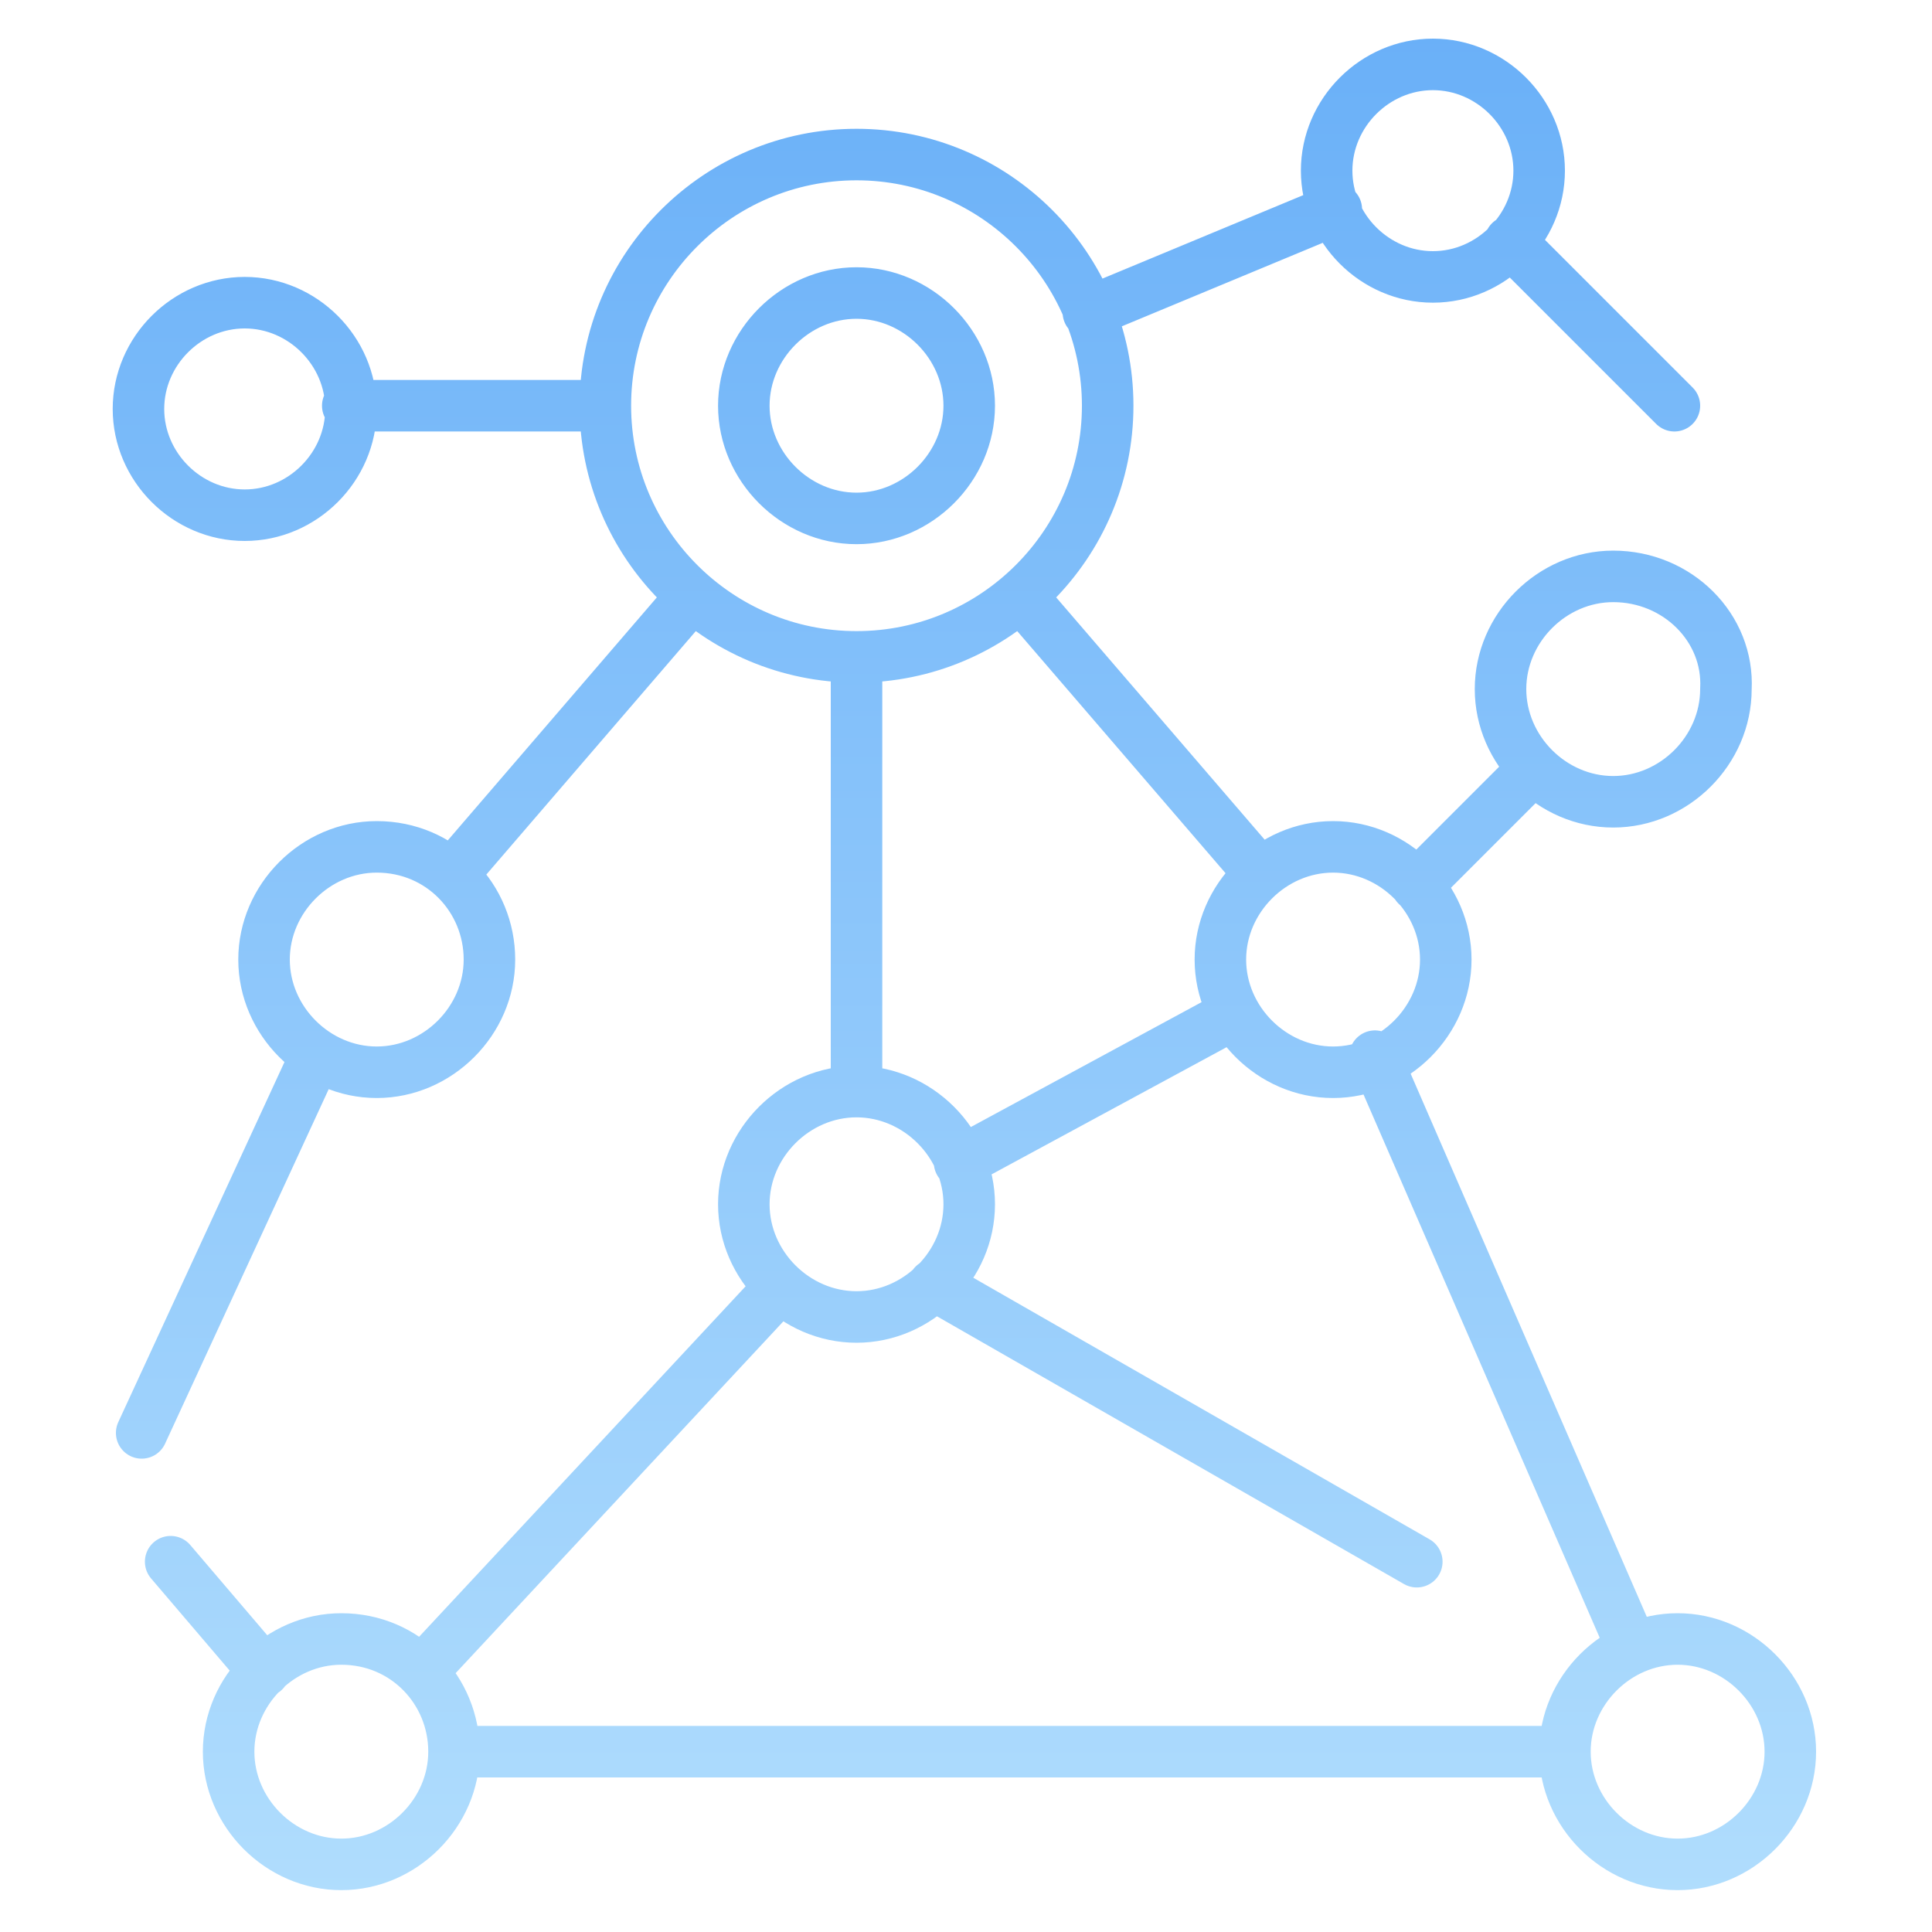
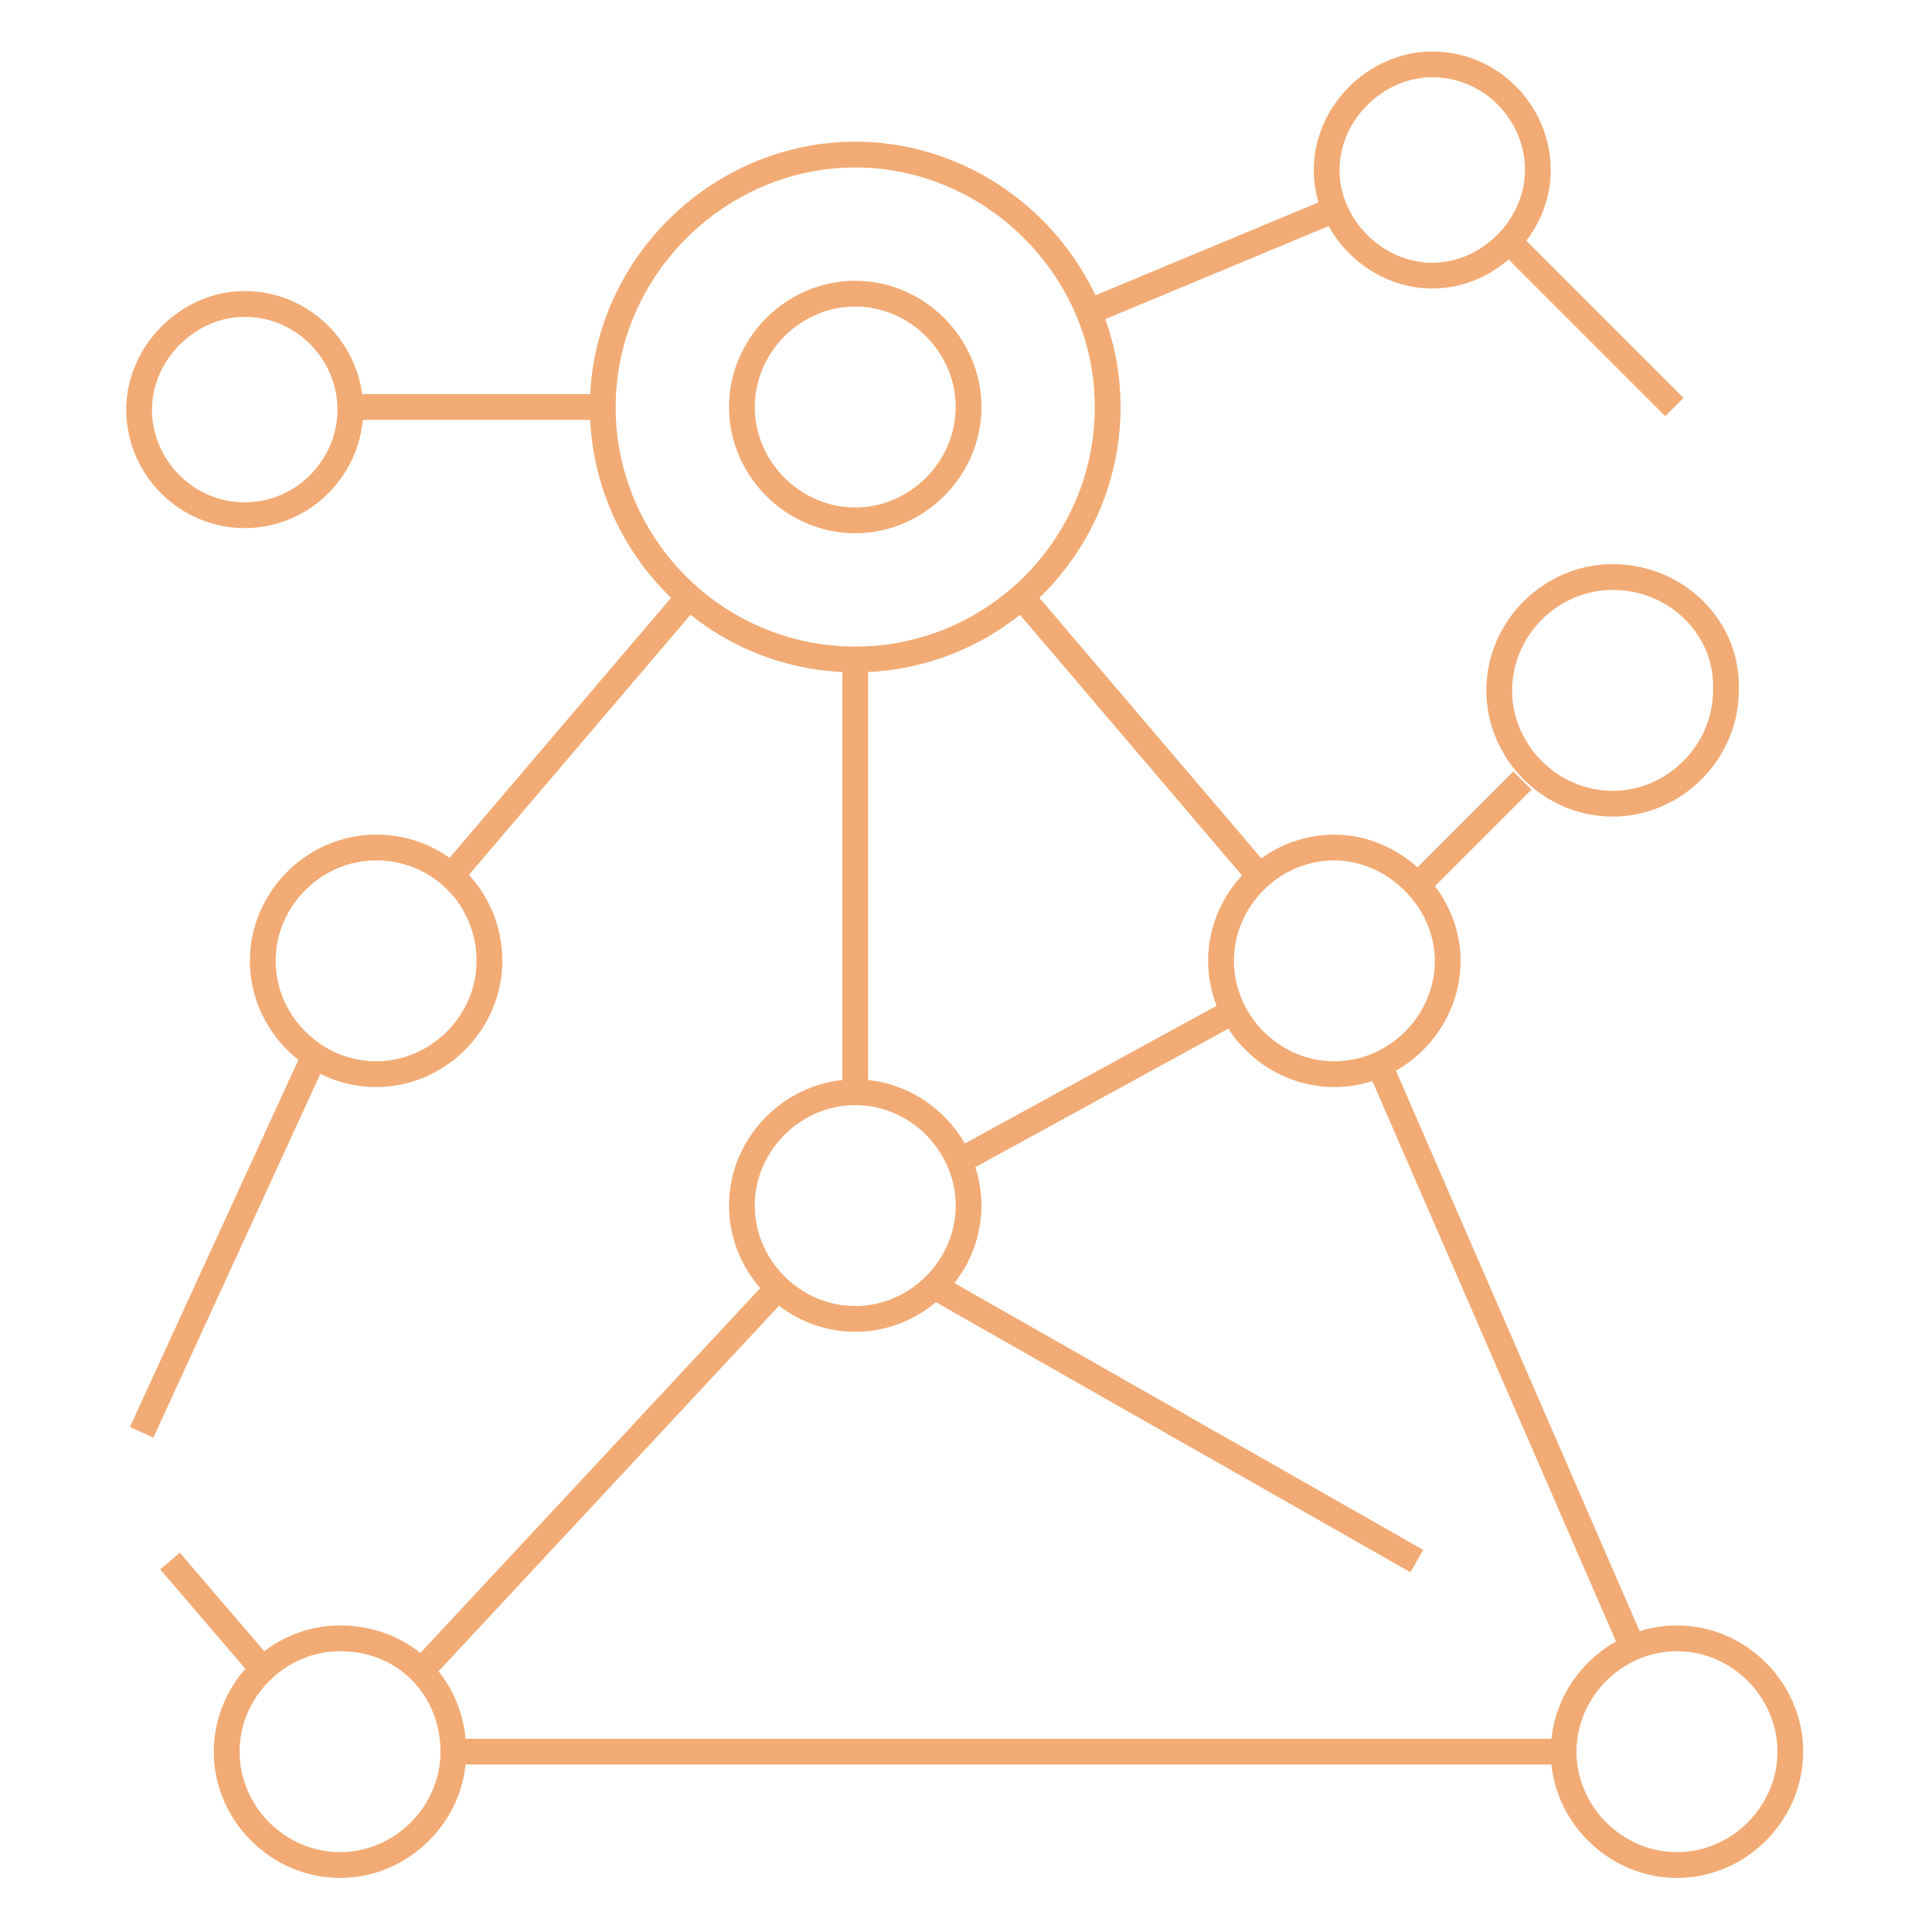
- <svg xmlns="http://www.w3.org/2000/svg" width="75" height="75" viewBox="0 0 75 75" fill="none">
-   <path d="M37.25 45.125L47.875 39.375M43 15.75C43 21.125 38.625 25.5 33.25 25.5C27.875 25.5 23.5 21.125 23.5 15.75C23.5 10.375 27.875 6 33.25 6C38.625 6 43 10.375 43 15.75ZM33.25 11.375C30.875 11.375 28.875 13.375 28.875 15.75C28.875 18.125 30.875 20.125 33.25 20.125C35.625 20.125 37.625 18.125 37.625 15.75C37.625 13.375 35.625 11.375 33.25 11.375ZM33.25 42.375C30.875 42.375 28.875 44.375 28.875 46.75C28.875 49.125 30.875 51.125 33.25 51.125C35.625 51.125 37.625 49.125 37.625 46.75C37.625 44.375 35.625 42.375 33.25 42.375ZM13.25 63.625C10.875 63.625 8.875 65.625 8.875 68C8.875 70.375 10.875 72.375 13.25 72.375C15.625 72.375 17.625 70.375 17.625 68C17.625 65.625 15.75 63.625 13.25 63.625ZM65.125 63.625C62.75 63.625 60.75 65.625 60.75 68C60.75 70.375 62.75 72.375 65.125 72.375C67.5 72.375 69.5 70.375 69.5 68C69.5 65.625 67.5 63.625 65.125 63.625ZM14.625 32.875C12.25 32.875 10.25 34.875 10.25 37.25C10.25 39.625 12.25 41.625 14.625 41.625C17 41.625 19 39.625 19 37.25C19 34.875 17.125 32.875 14.625 32.875ZM51.75 32.875C49.375 32.875 47.375 34.875 47.375 37.25C47.375 39.625 49.375 41.625 51.75 41.625C54.125 41.625 56.125 39.625 56.125 37.25C56.125 34.875 54.125 32.875 51.75 32.875ZM62.625 22.375C60.25 22.375 58.25 24.375 58.25 26.75C58.25 29.125 60.25 31.125 62.625 31.125C65 31.125 67 29.125 67 26.75C67.125 24.375 65.125 22.375 62.625 22.375ZM55.625 2.5C53.375 2.5 51.5 4.375 51.5 6.625C51.5 8.875 53.375 10.75 55.625 10.75C57.875 10.75 59.75 8.875 59.75 6.625C59.75 4.375 57.875 2.5 55.625 2.5ZM9.5 11.75C7.25 11.75 5.375 13.625 5.375 15.875C5.375 18.125 7.25 20 9.5 20C11.75 20 13.625 18.125 13.625 15.875C13.625 13.625 11.75 11.75 9.5 11.75ZM23.375 15.75H13.5H23.375ZM51.875 8.125L42.25 12.125L51.875 8.125ZM65 15.75L58.625 9.375L65 15.75ZM39.625 23.125L48.875 33.875L39.625 23.125ZM17.625 33.875L26.875 23.125L17.625 33.875ZM63.375 64L53.375 41L63.375 64ZM17.625 68H60.625H17.625ZM30.25 50L16.625 64.625L30.25 50ZM33.25 25.5V42.375V25.5ZM55 60.625L36.25 49.875L55 60.625ZM55 34.375L59.125 30.25L55 34.375ZM5.5 55.625L12.25 41L5.5 55.625ZM6.625 60.625L10.25 64.875L6.625 60.625Z" stroke="url(#paint0_linear_1692_3950)" stroke-width="2" stroke-miterlimit="10" stroke-linecap="round" stroke-linejoin="round" />
-   <defs>
-     <linearGradient id="paint0_linear_1692_3950" x1="37.462" y1="73.693" x2="37.462" y2="1.193" gradientUnits="userSpaceOnUse">
-       <stop stop-color="#B0DDFD" />
-       <stop offset="1" stop-color="#6AB0F8" />
-     </linearGradient>
-   </defs>
+ <svg xmlns="http://www.w3.org/2000/svg" version="1.1" id="Layer_1" x="0px" y="0px" viewBox="0 0 75 75" style="enable-background:new 0 0 75 75;" xml:space="preserve">
+   <style type="text/css">
+ 	.st0{fill:none;stroke:#F2AB74;stroke-miterlimit:10;}
+ </style>
+   <path class="st0" d="M37.2,45.1l10.6-5.8 M43,15.8c0,5.4-4.4,9.8-9.8,9.8s-9.8-4.4-9.8-9.8S27.9,6,33.2,6S43,10.4,43,15.8z   M33.2,11.4c-2.4,0-4.4,2-4.4,4.4s2,4.4,4.4,4.4s4.4-2,4.4-4.4S35.6,11.4,33.2,11.4z M33.2,42.4c-2.4,0-4.4,2-4.4,4.4s2,4.4,4.4,4.4  s4.4-2,4.4-4.4S35.6,42.4,33.2,42.4z M13.2,63.6c-2.4,0-4.4,2-4.4,4.4s2,4.4,4.4,4.4s4.4-2,4.4-4.4S15.8,63.6,13.2,63.6z M65.1,63.6  c-2.4,0-4.4,2-4.4,4.4s2,4.4,4.4,4.4s4.4-2,4.4-4.4S67.5,63.6,65.1,63.6z M14.6,32.9c-2.4,0-4.4,2-4.4,4.4s2,4.4,4.4,4.4  s4.4-2,4.4-4.4S17.1,32.9,14.6,32.9z M51.8,32.9c-2.4,0-4.4,2-4.4,4.4s2,4.4,4.4,4.4s4.4-2,4.4-4.4S54.1,32.9,51.8,32.9z M62.6,22.4  c-2.4,0-4.4,2-4.4,4.4s2,4.4,4.4,4.4s4.4-2,4.4-4.4C67.1,24.4,65.1,22.4,62.6,22.4z M55.6,2.5c-2.2,0-4.1,1.9-4.1,4.1  s1.9,4.1,4.1,4.1s4.1-1.9,4.1-4.1S57.9,2.5,55.6,2.5z M9.5,11.8c-2.2,0-4.1,1.9-4.1,4.1S7.2,20,9.5,20c2.3,0,4.1-1.9,4.1-4.1  S11.8,11.8,9.5,11.8z M23.4,15.8h-9.9H23.4z M51.9,8.1l-9.6,4L51.9,8.1z M65,15.8l-6.4-6.4L65,15.8z M39.6,23.1l9.2,10.8L39.6,23.1z   M17.6,33.9l9.2-10.8L17.6,33.9z M63.4,64l-10-23L63.4,64z M17.6,68h43H17.6z M30.2,50L16.6,64.6L30.2,50z M33.2,25.5v16.9V25.5z   M55,60.6L36.2,49.9L55,60.6z M55,34.4l4.1-4.1L55,34.4z M5.5,55.6L12.2,41L5.5,55.6z M6.6,60.6l3.6,4.2L6.6,60.6z" />
</svg>
